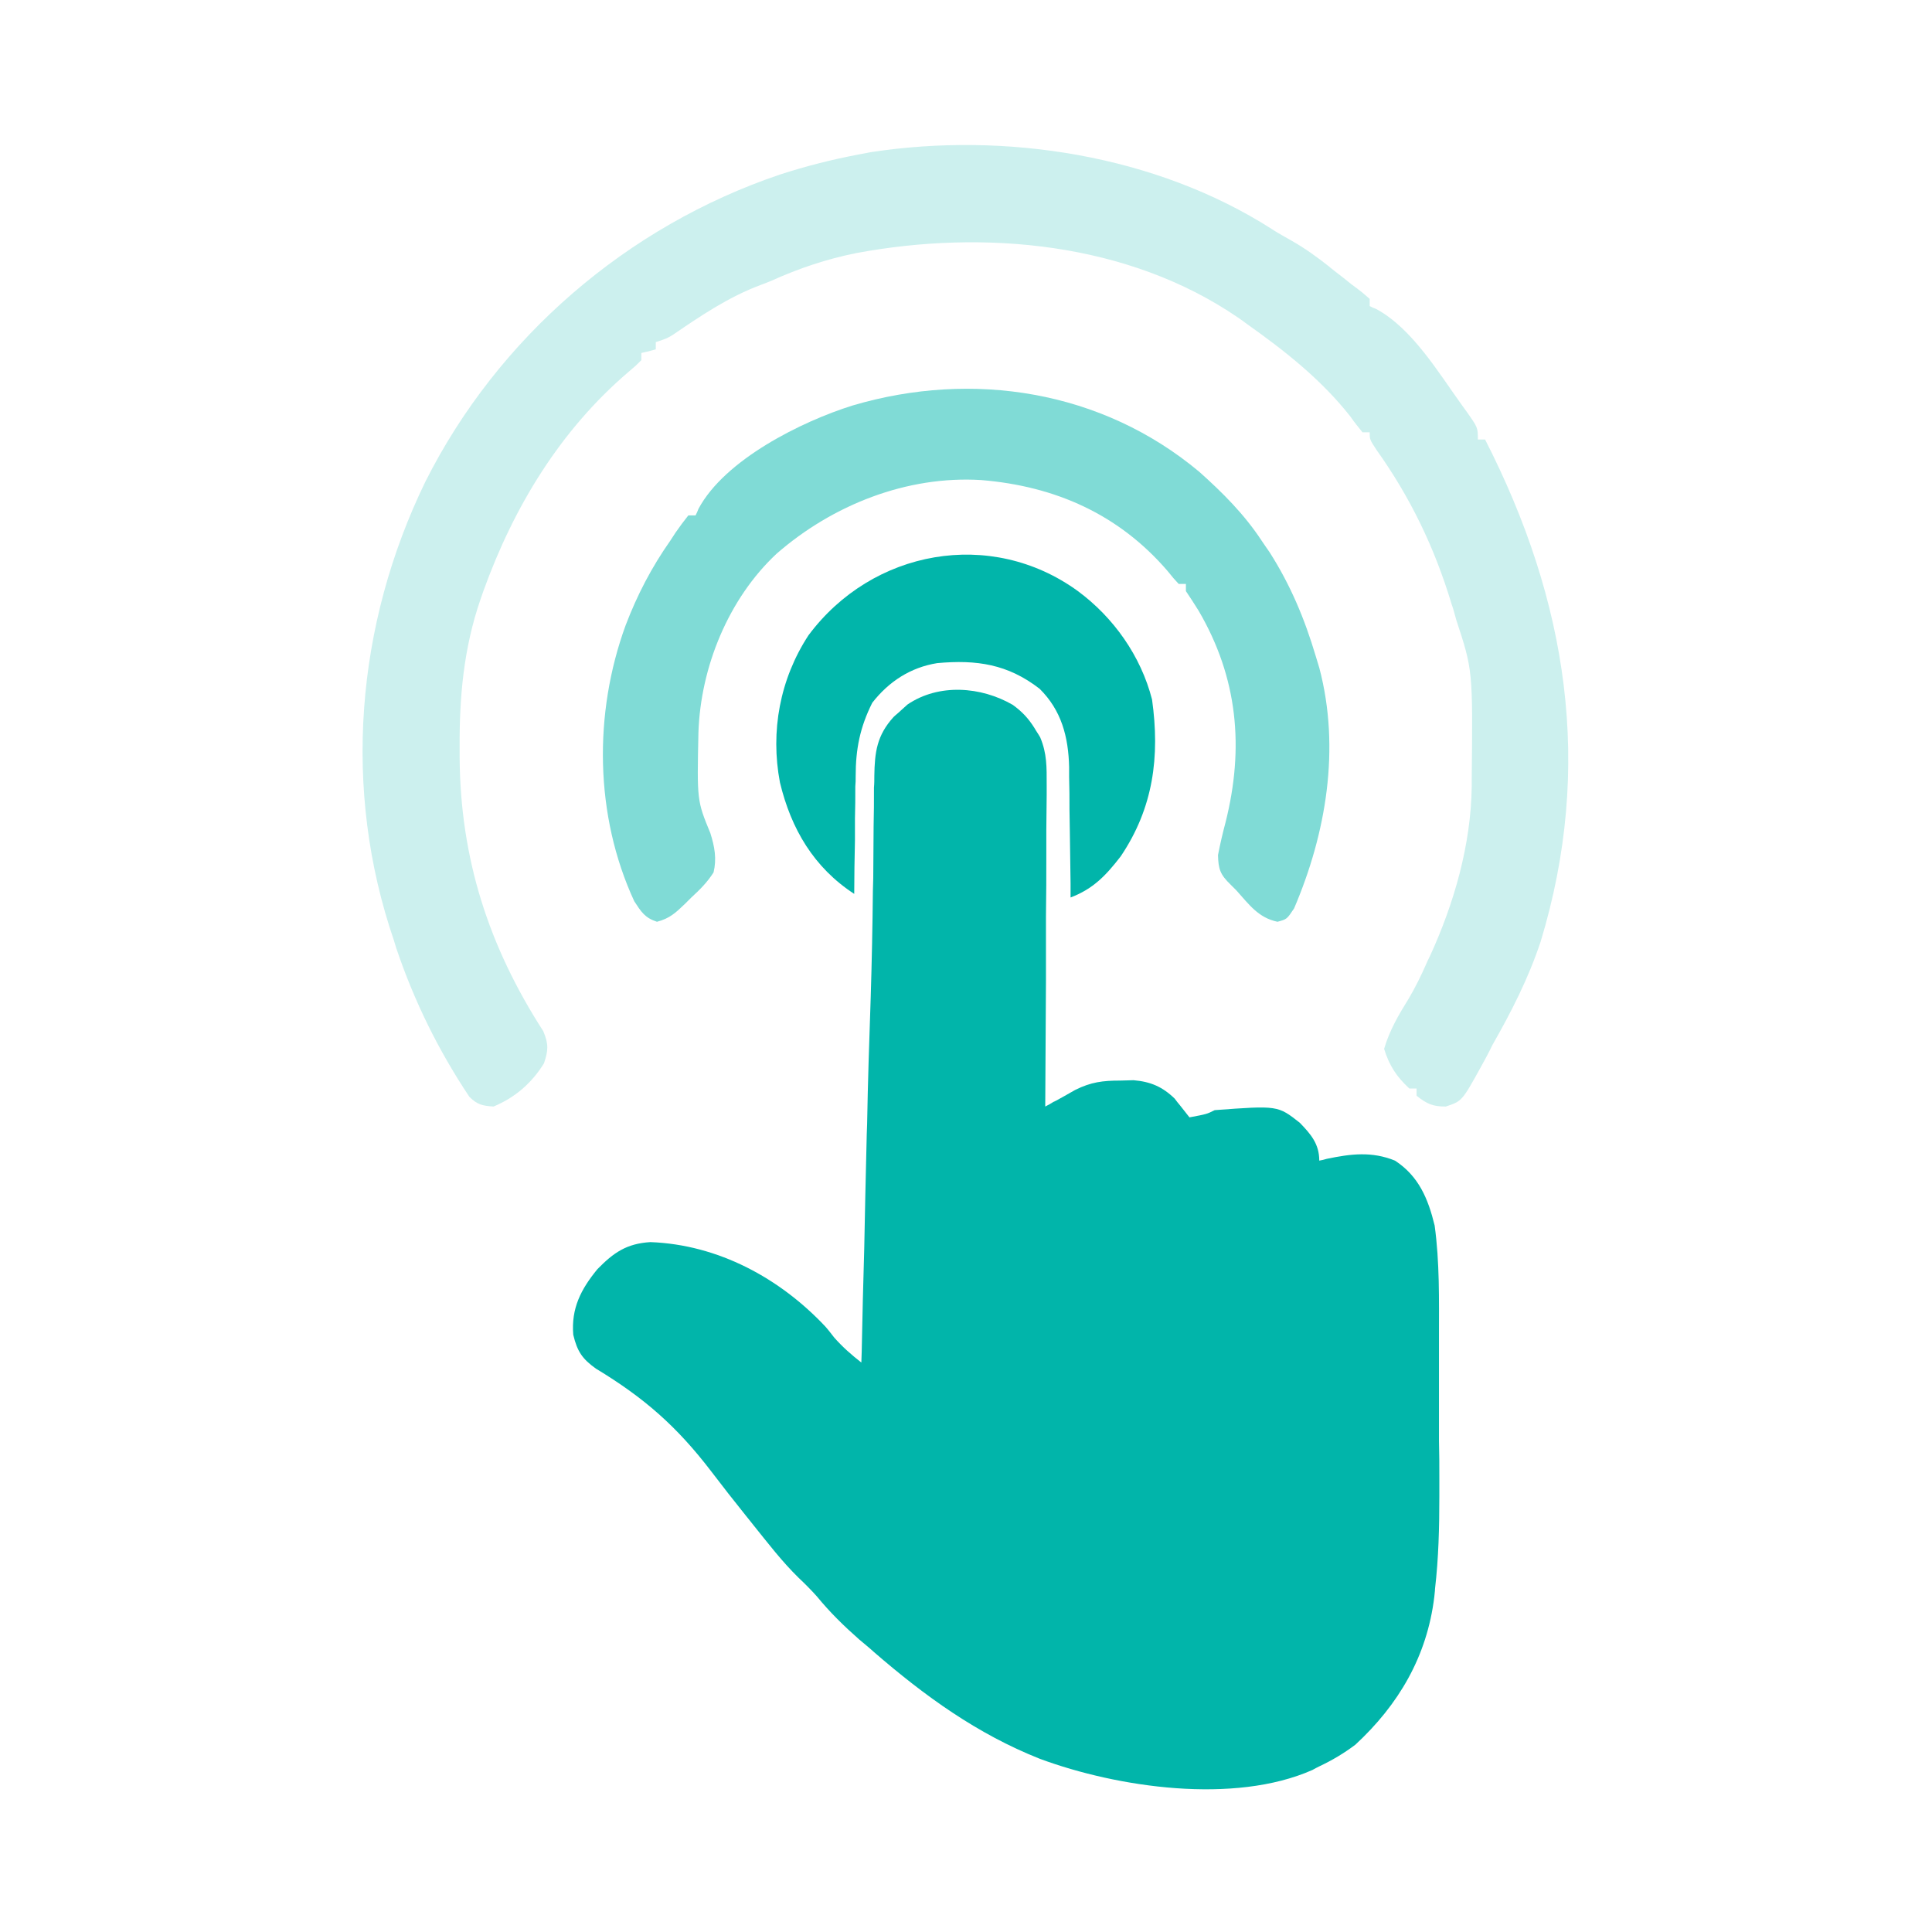
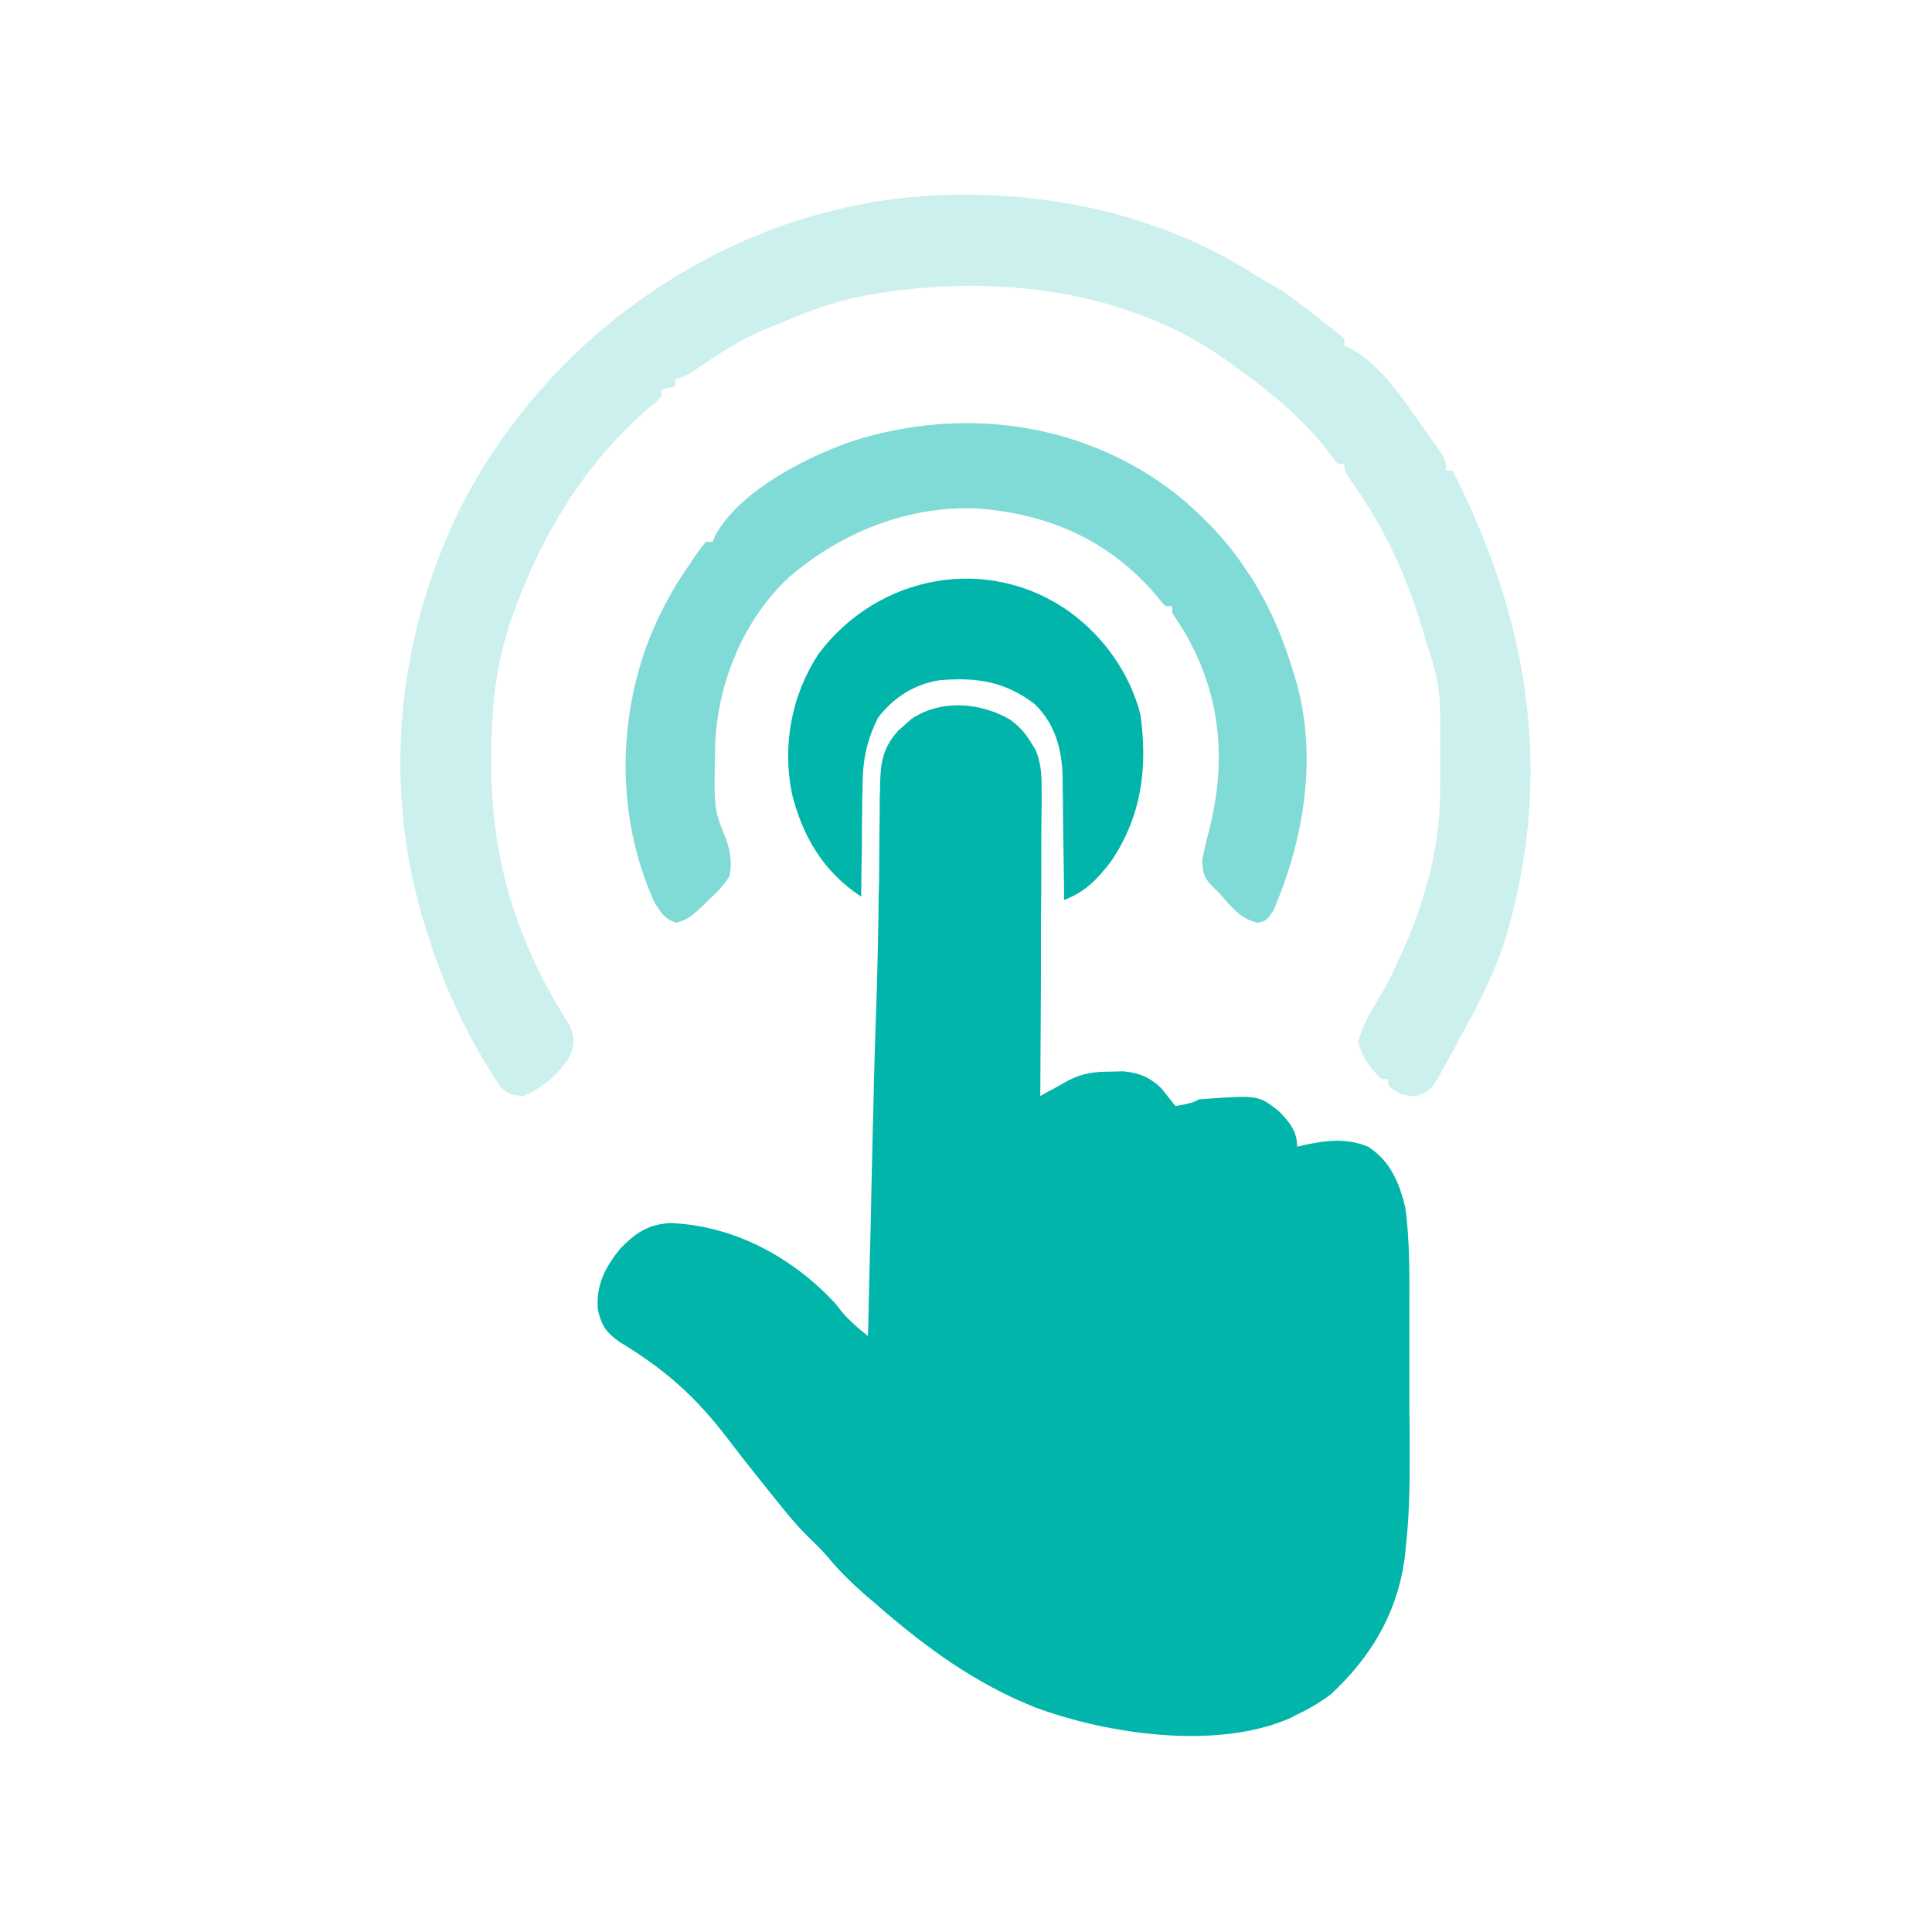
<svg xmlns="http://www.w3.org/2000/svg" viewBox="0 0 48 48">
-   <g transform="translate(1.6047 1.6047) scale(0.933136)">
+   <g transform="translate(3.006834 2.963098) scale(0.874715)">
    <g transform="translate(0 0) scale(0.096)">
      <path transform="translate(262.9766,177.5781)" d="M0 0 C2.6 1.9 4.3 3.7 6 6.4 C6.5 7.3 7.1 8.1 7.6 9 C9.5 13.5 9.4 17.3 9.4 22.2 C9.4 23.2 9.4 24.1 9.4 25.1 C9.4 28.3 9.3 31.5 9.3 34.7 C9.3 36.9 9.3 39.1 9.3 41.3 C9.3 47.1 9.3 52.9 9.2 58.7 C9.2 64.7 9.2 70.6 9.2 76.5 C9.1 88.2 9.1 99.8 9 111.4 C9.8 111 10.5 110.6 11.3 110.1 C11.8 109.9 11.8 109.9 14.3 108.5 C15.3 107.9 16.3 107.4 17.3 106.8 C21.7 104.6 25 104.2 29.8 104.2 C30.4 104.2 30.4 104.2 33.5 104.1 C38.2 104.5 41.5 105.9 44.9 109.2 C45.4 109.9 45.9 110.5 46.4 111.1 C46.9 111.7 47.4 112.4 47.9 113 C48.3 113.5 48.6 113.9 49 114.4 C53.8 113.5 53.8 113.5 56 112.4 C73.5 111.1 73.5 111.1 79.6 115.9 C82.7 119.1 85 121.8 85 126.4 C85.7 126.3 86.4 126.1 87.1 125.9 C93.8 124.5 99.6 123.8 106 126.4 C112.6 130.7 115.2 137 117 144.4 C118.4 154.6 118.2 164.9 118.2 175.1 C118.2 176.8 118.2 178.5 118.2 180.2 C118.2 183.7 118.2 187.2 118.2 190.7 C118.2 195.2 118.2 199.7 118.2 204.1 C118.3 207.6 118.3 211.1 118.3 214.6 C118.3 216.2 118.3 217.8 118.3 219.5 C118.3 228.1 118.1 236.6 117.1 245.2 C117.1 245.5 117.1 245.5 116.9 247.4 C114.9 263.9 107 277.3 95 288.4 C91.8 290.8 88.6 292.7 85 294.4 C84.4 294.7 83.8 295 83.1 295.4 C61.4 305 29.1 300.3 7.5 292.3 C-9.9 285.4 -24.4 274.9 -38.5 262.7 C-39.8 261.5 -41.2 260.4 -42.6 259.2 C-46.8 255.5 -50.7 251.7 -54.3 247.3 C-55.9 245.5 -57.6 243.8 -59.4 242.1 C-64 237.6 -67.9 232.5 -72 227.4 C-72.6 226.6 -73.3 225.8 -74 224.9 C-77.3 220.8 -80.5 216.7 -83.7 212.5 C-93.2 200.1 -102.2 192.2 -115.6 184.1 C-119.4 181.4 -120.8 179.3 -121.9 174.7 C-122.5 167.4 -119.8 162.1 -115.2 156.5 C-110.7 151.9 -107.1 149.4 -100.5 149 C-81.7 149.7 -64.6 159 -52 172.4 C-51.1 173.4 -50.3 174.5 -49.5 175.5 C-47.1 178.2 -44.8 180.2 -42 182.4 C-42 181.4 -41.9 180.4 -41.9 179.4 C-41.7 169.9 -41.5 160.3 -41.2 150.8 C-41.1 145.9 -41 141 -40.9 136.1 C-40.8 130.4 -40.6 124.7 -40.5 119 C-40.5 118.6 -40.5 118.6 -40.4 116.2 C-40.2 104.5 -39.8 92.7 -39.4 81 C-39.1 71.2 -38.9 61.4 -38.8 51.6 C-38.8 51 -38.8 51 -38.7 48 C-38.7 43.2 -38.6 38.4 -38.6 33.7 C-38.5 30.1 -38.5 26.5 -38.5 22.9 C-38.4 21.9 -38.4 20.8 -38.4 19.7 C-38.3 13.1 -37.7 8.5 -33.1 3.4 C-32.5 2.8 -31.8 2.3 -31.2 1.7 C-30.5 1.1 -29.9 0.5 -29.2 -0.1 C-20.5 -6 -8.8 -5.1 0 0 Z " fill="#01B5AA" />
      <path transform="translate(334.7617,45.57812)" d="M0 0 C1.8 1.2 3.7 2.2 5.6 3.3 C9.3 5.4 12.6 7.8 15.9 10.4 C16.1 10.6 16.1 10.6 17.5 11.7 C19.1 12.9 20.7 14.2 22.2 15.4 C23.2 16.1 24.2 16.9 25.1 17.6 C25.8 18.2 26.5 18.8 27.2 19.4 C27.2 20.1 27.2 20.7 27.2 21.4 C27.8 21.7 28.4 22 29 22.2 C39 27.6 46.3 39.9 52.8 48.9 C53 49.2 53 49.2 54.1 50.7 C57.2 55.1 57.2 55.1 57.2 58.4 C57.9 58.4 58.6 58.4 59.2 58.4 C82 103 89.4 149 74.6 197.7 C71.2 207.9 66.5 217.1 61.2 226.4 C60.2 228.5 59.1 230.5 58 232.5 C52.8 241.9 52.8 241.9 48.3 243.4 C44.7 243.4 43.1 242.7 40.2 240.4 C40.2 239.8 40.2 239.1 40.2 238.4 C39.6 238.4 38.9 238.4 38.2 238.4 C34.7 235.2 32.6 232 31.2 227.4 C32.7 222.3 35.2 218 38 213.5 C39.9 210.3 41.5 207 43 203.6 C43.1 203.3 43.1 203.3 43.9 201.7 C50.6 187.1 55.3 170.8 55.5 154.6 C55.5 153.9 55.5 153.1 55.5 152.3 C55.8 122.4 55.8 122.4 51.2 108.4 C50.8 106.9 50.4 105.4 49.9 104 C45.2 88.4 38.5 74.5 29.1 61.3 C27.2 58.4 27.2 58.4 27.2 56.4 C26.6 56.4 25.9 56.4 25.2 56.4 C24.1 55 22.9 53.6 21.9 52.1 C13.9 41.9 3.8 33.9 -6.8 26.4 C-7.6 25.8 -8.4 25.2 -9.3 24.6 C-39.8 3.7 -79.8 0.1 -115.2 6.7 C-123.6 8.4 -131 10.9 -138.8 14.4 C-139.7 14.8 -140.6 15.1 -141.6 15.5 C-150.5 18.8 -158.2 24 -166.1 29.4 C-167.8 30.4 -167.8 30.4 -170.8 31.4 C-170.8 32.1 -170.8 32.7 -170.8 33.4 C-172.1 33.8 -173.4 34.1 -174.8 34.4 C-174.8 35.1 -174.8 35.7 -174.8 36.4 C-176.3 37.9 -176.3 37.9 -178.3 39.6 C-197.3 55.8 -210.2 77.1 -218.6 100.4 C-218.9 101.2 -219.1 101.9 -219.4 102.7 C-224.1 116.3 -225.3 129.9 -225.2 144.2 C-225.2 145 -225.2 145.7 -225.2 146.6 C-225 174.6 -217.2 198.9 -202 222.5 C-200.5 226.1 -200.6 227.8 -201.8 231.4 C-205.2 236.9 -209.8 240.9 -215.8 243.4 C-218.8 243.2 -220.3 242.9 -222.5 240.7 C-231.1 227.8 -237.8 214.2 -242.8 199.4 C-243 198.8 -243.2 198.1 -243.4 197.4 C-257.8 155.5 -254 109.8 -234.7 70.1 C-214.6 30.1 -178.7 -0.8 -136.3 -15.1 C-129.2 -17.4 -122.1 -19.2 -114.8 -20.6 C-114.2 -20.7 -114.2 -20.7 -111.1 -21.3 C-73.8 -27 -32.1 -20.5 0 0 Z " fill="#CCF0EE" />
      <path transform="translate(314.6914,112.9336)" d="M0 0 C6.5 5.8 12.5 11.8 17.3 19.1 C18 20.1 18.7 21.2 19.5 22.3 C25.3 31.4 29.2 40.7 32.3 51.1 C32.6 52.2 33 53.3 33.3 54.4 C39.2 76.7 35.2 100.3 26.3 121.1 C24.3 124.1 24.3 124.1 21.7 124.8 C16.4 123.7 13.8 120 10.3 116.1 C9.8 115.6 9.2 115 8.7 114.5 C5.8 111.7 5.3 110.2 5.2 106.3 C5.8 103.2 6.5 100.2 7.3 97.2 C12.5 76.5 10.7 57.1 -0.2 38.5 C-1.3 36.7 -2.5 34.9 -3.7 33.1 C-3.7 32.4 -3.7 31.7 -3.7 31.1 C-4.4 31.1 -5 31.1 -5.7 31.1 C-7.1 29.6 -7.1 29.6 -8.8 27.5 C-22.3 11.8 -39.9 4 -60.4 2.3 C-81.1 1 -101.7 9.2 -117.2 22.7 C-130.6 35.2 -138.3 54.2 -138.9 72.3 C-139.3 91.2 -139.3 91.2 -135.6 100.2 C-134.4 104 -133.8 107.3 -134.7 111.1 C-136.4 113.8 -138.5 115.9 -140.9 118.1 C-141.5 118.7 -142 119.2 -142.6 119.8 C-145.2 122.3 -146.9 123.9 -150.4 124.8 C-153.8 123.7 -154.8 122 -156.7 119.1 C-167.7 95.3 -168 67 -159.1 42.6 C-155.9 34.2 -151.9 26.5 -146.7 19.1 C-146.2 18.3 -145.7 17.6 -145.2 16.8 C-144.1 15.2 -142.9 13.6 -141.7 12.1 C-141 12.1 -140.4 12.1 -139.7 12.1 C-139.4 11.5 -139.1 10.9 -138.9 10.3 C-131.6 -3.4 -110.2 -14 -96.1 -18.4 C-62.9 -28.2 -27 -22.6 0 0 Z " fill="#80DBD6" />
      <path transform="translate(281,146)" d="M0 0 C9.9 7.3 17.5 18 20.6 30.1 C22.8 45.9 21 60.1 11.9 73.6 C7.8 78.9 4.3 82.6 -2 85 C-2 83.7 -2 82.4 -2 81.1 C-2.1 76.3 -2.1 71.5 -2.2 66.8 C-2.2 64.7 -2.3 62.6 -2.3 60.6 C-2.3 57.6 -2.3 54.6 -2.4 51.6 C-2.4 50.7 -2.4 49.8 -2.4 48.8 C-2.6 40.5 -4.5 33.1 -10.6 27.1 C-19.4 20.3 -28 19 -39 20 C-46.4 21.2 -52.4 25.1 -57 31 C-60.4 37.8 -61.6 43.8 -61.6 51.4 C-61.6 52.3 -61.6 53.3 -61.7 54.2 C-61.7 57.2 -61.7 60.2 -61.8 63.1 C-61.8 65.2 -61.8 67.2 -61.8 69.2 C-61.9 74.1 -62 79.1 -62 84 C-73.2 76.7 -79.5 66 -82.6 53.1 C-85.3 38.9 -82.6 24.4 -74.7 12.3 C-57 -11.5 -24.1 -17.5 0 0 Z " fill="#01B5AA" />
    </g>
  </g>
</svg>
